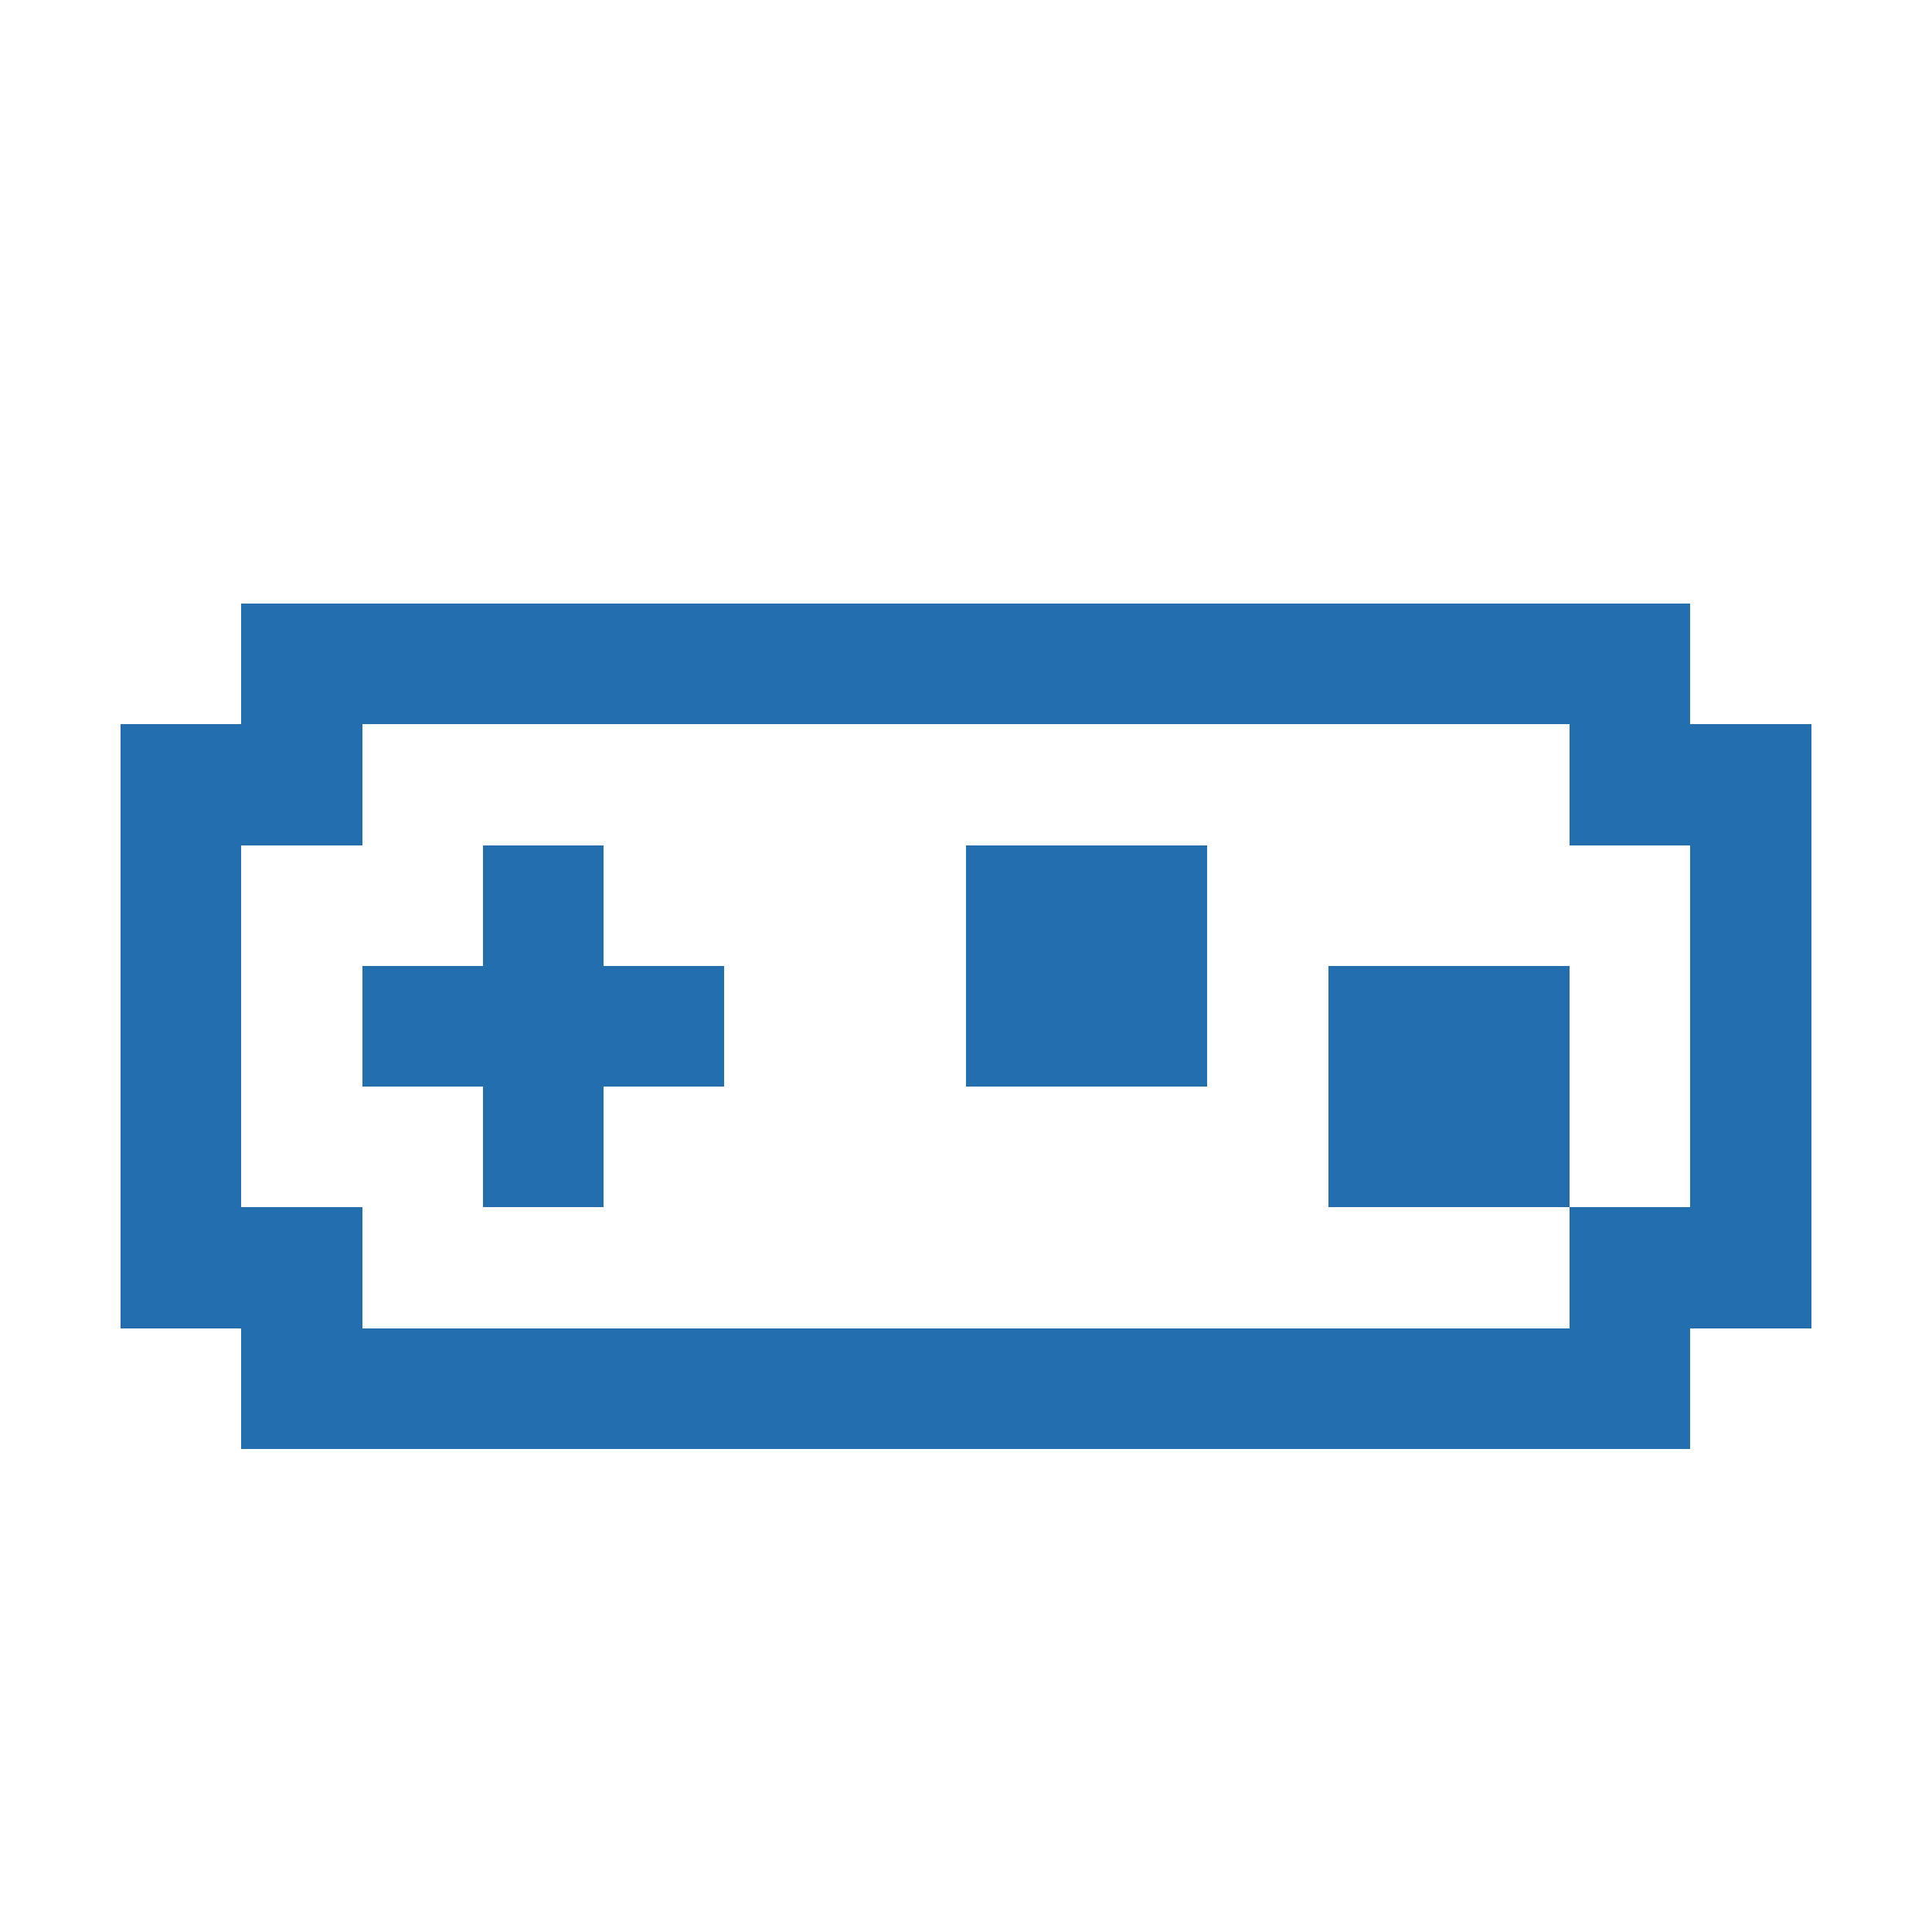
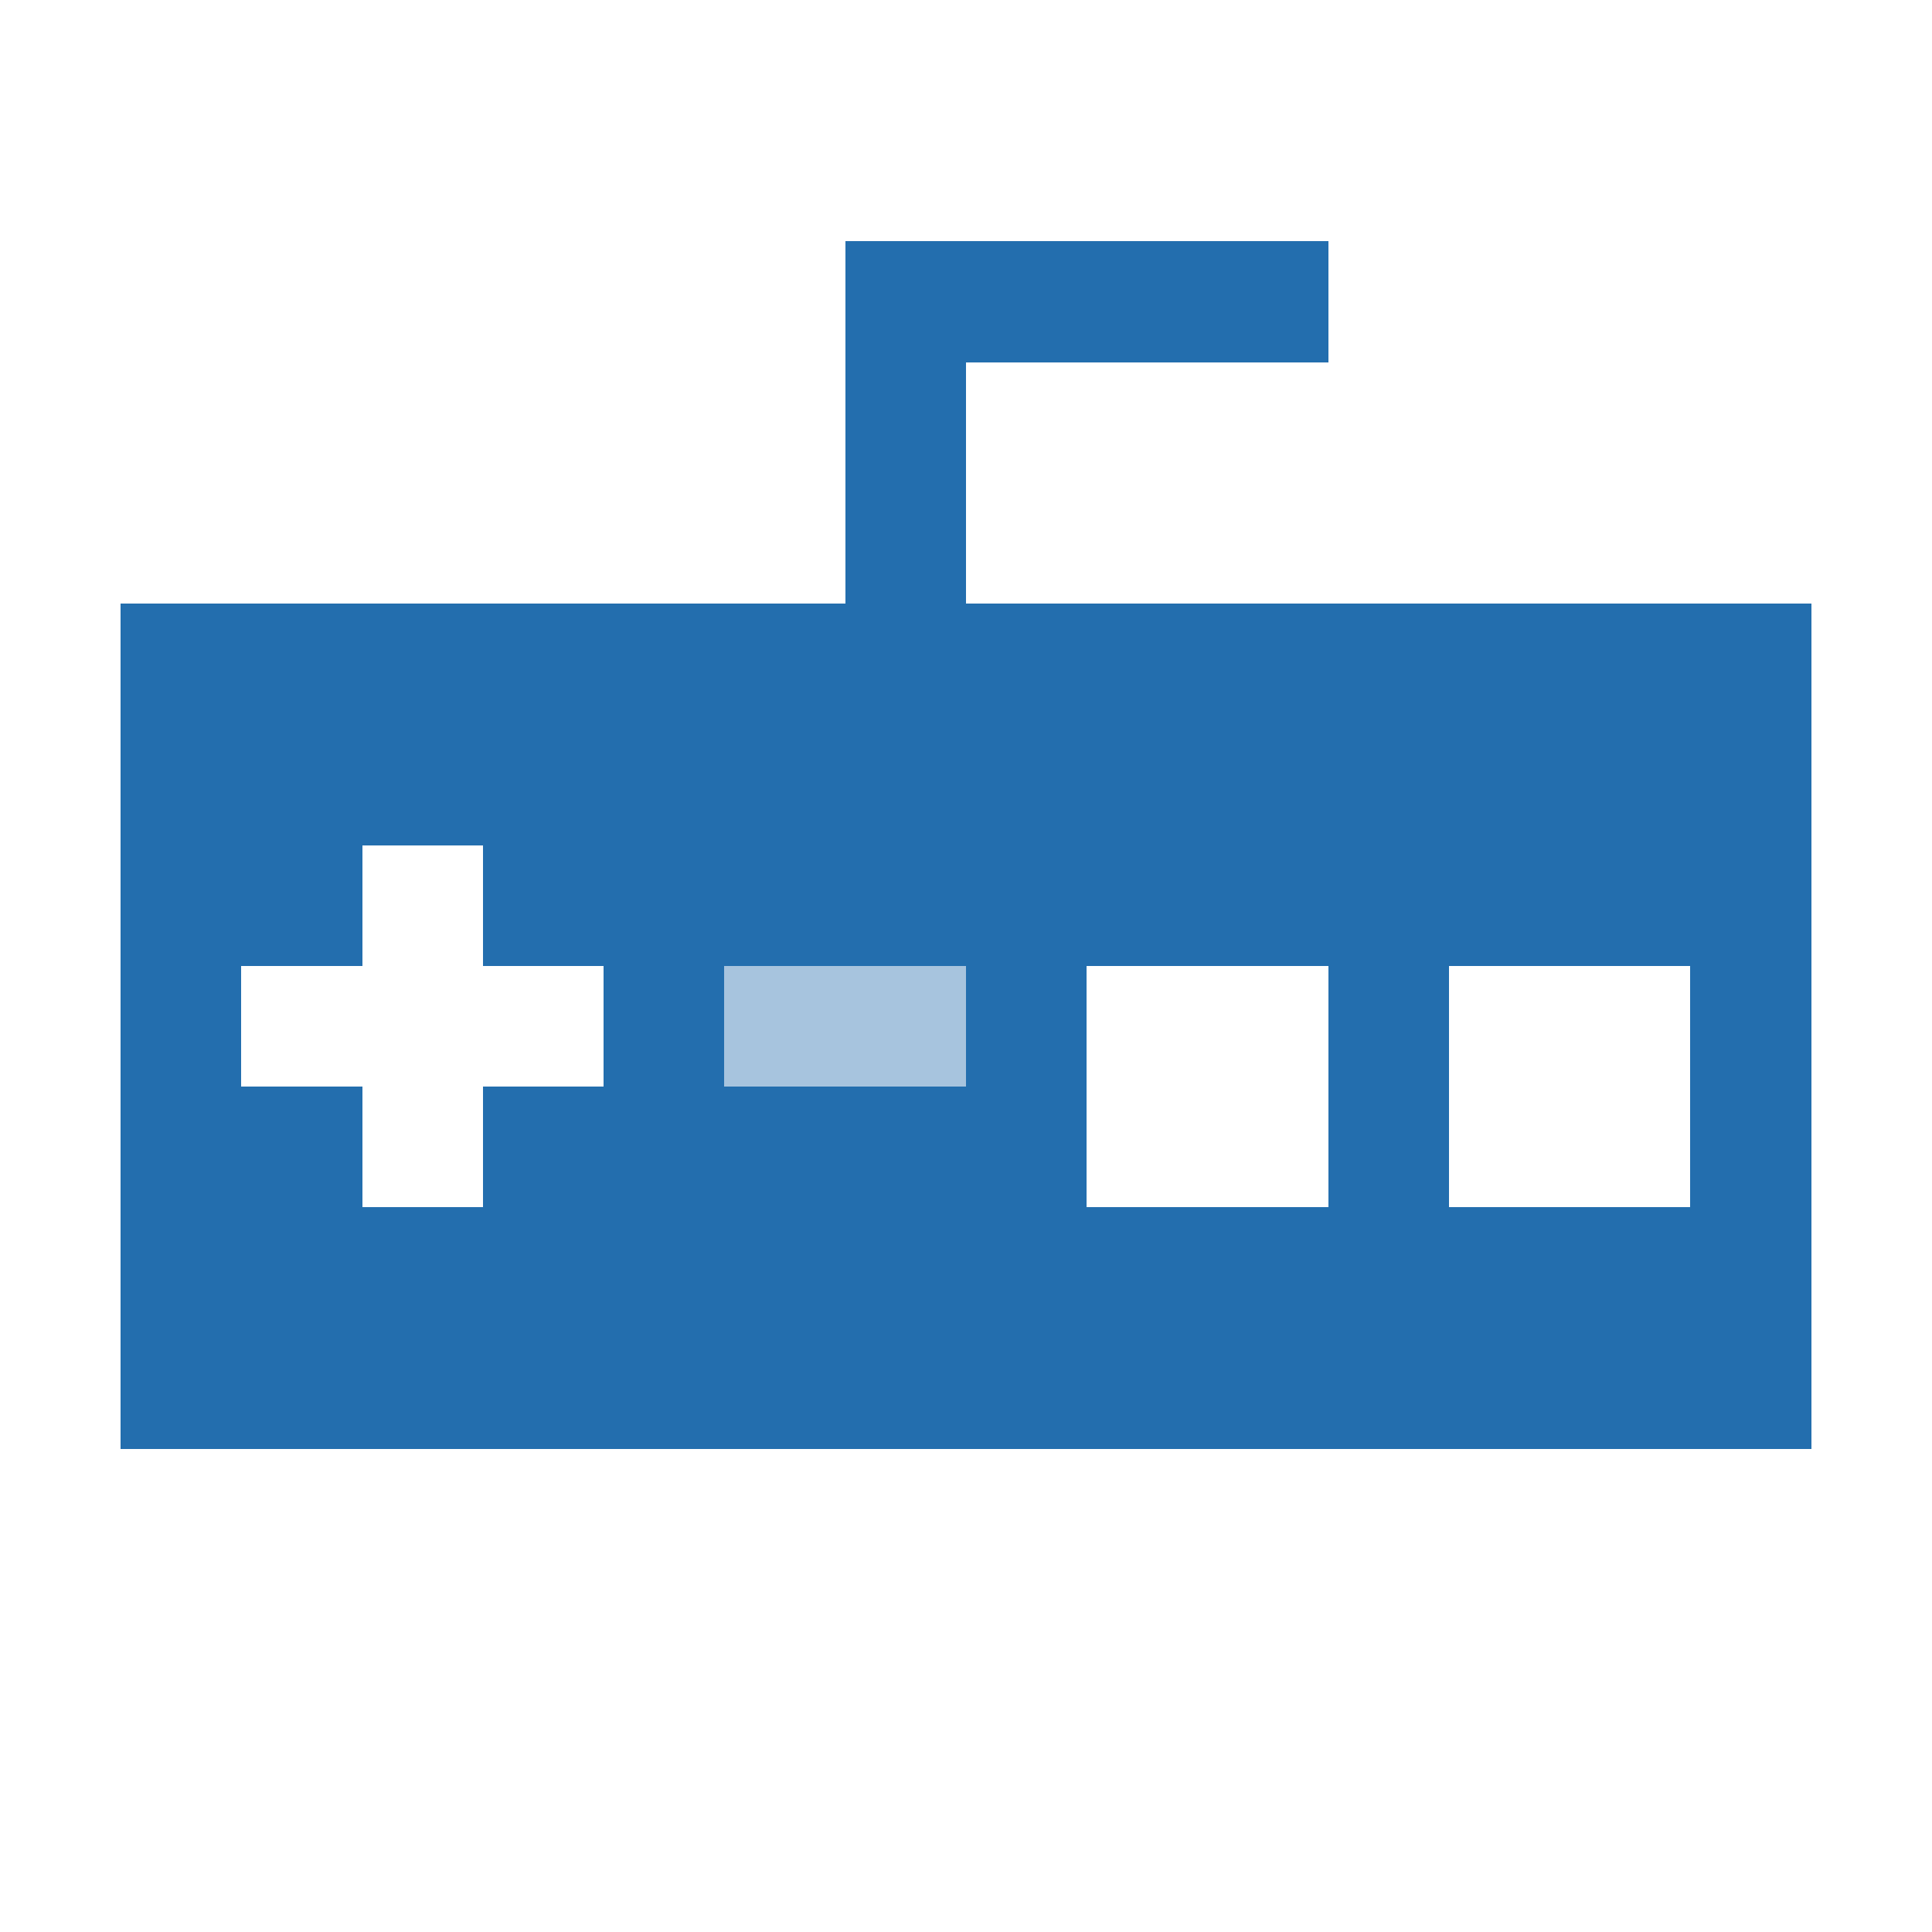
<svg xmlns="http://www.w3.org/2000/svg" width="16" height="16" viewBox="0 0 16 16" shape-rendering="crispEdges">
  <rect width="16" height="16" fill="none" />
+   <rect x="7" y="2" width="1" height="1" fill="#236eae" />
+   <rect x="8" y="2" width="1" height="1" fill="#236eae" />
+   <rect x="9" y="2" width="1" height="1" fill="#236eae" />
+   <rect x="10" y="2" width="1" height="1" fill="#236eae" />
+   <rect x="7" y="3" width="1" height="1" fill="#236eae" />
+   <rect x="7" y="4" width="1" height="1" fill="#236eae" />
+   <rect x="1" y="5" width="1" height="1" fill="#236eae" />
  <rect x="2" y="5" width="1" height="1" fill="#236eae" />
  <rect x="3" y="5" width="1" height="1" fill="#236eae" />
  <rect x="4" y="5" width="1" height="1" fill="#236eae" />
  <rect x="5" y="5" width="1" height="1" fill="#236eae" />
  <rect x="6" y="5" width="1" height="1" fill="#236eae" />
  <rect x="7" y="5" width="1" height="1" fill="#236eae" />
  <rect x="8" y="5" width="1" height="1" fill="#236eae" />
  <rect x="9" y="5" width="1" height="1" fill="#236eae" />
  <rect x="10" y="5" width="1" height="1" fill="#236eae" />
  <rect x="11" y="5" width="1" height="1" fill="#236eae" />
  <rect x="12" y="5" width="1" height="1" fill="#236eae" />
  <rect x="13" y="5" width="1" height="1" fill="#236eae" />
+   <rect x="14" y="5" width="1" height="1" fill="#236eae" />
  <rect x="1" y="6" width="1" height="1" fill="#236eae" />
  <rect x="2" y="6" width="1" height="1" fill="#236eae" />
+   <rect x="3" y="6" width="1" height="1" fill="#236eae" />
+   <rect x="4" y="6" width="1" height="1" fill="#236eae" />
+   <rect x="5" y="6" width="1" height="1" fill="#236eae" />
+   <rect x="6" y="6" width="1" height="1" fill="#236eae" />
+   <rect x="7" y="6" width="1" height="1" fill="#236eae" />
+   <rect x="8" y="6" width="1" height="1" fill="#236eae" />
+   <rect x="9" y="6" width="1" height="1" fill="#236eae" />
+   <rect x="10" y="6" width="1" height="1" fill="#236eae" />
+   <rect x="11" y="6" width="1" height="1" fill="#236eae" />
+   <rect x="12" y="6" width="1" height="1" fill="#236eae" />
  <rect x="13" y="6" width="1" height="1" fill="#236eae" />
  <rect x="14" y="6" width="1" height="1" fill="#236eae" />
  <rect x="1" y="7" width="1" height="1" fill="#236eae" />
+   <rect x="2" y="7" width="1" height="1" fill="#236eae" />
  <rect x="4" y="7" width="1" height="1" fill="#236eae" />
+   <rect x="5" y="7" width="1" height="1" fill="#236eae" />
+   <rect x="6" y="7" width="1" height="1" fill="#236eae" />
+   <rect x="7" y="7" width="1" height="1" fill="#236eae" />
  <rect x="8" y="7" width="1" height="1" fill="#236eae" />
  <rect x="9" y="7" width="1" height="1" fill="#236eae" />
+   <rect x="10" y="7" width="1" height="1" fill="#236eae" />
+   <rect x="11" y="7" width="1" height="1" fill="#236eae" />
+   <rect x="12" y="7" width="1" height="1" fill="#236eae" />
+   <rect x="13" y="7" width="1" height="1" fill="#236eae" />
  <rect x="14" y="7" width="1" height="1" fill="#236eae" />
  <rect x="1" y="8" width="1" height="1" fill="#236eae" />
-   <rect x="3" y="8" width="1" height="1" fill="#236eae" />
-   <rect x="4" y="8" width="1" height="1" fill="#236eae" />
  <rect x="5" y="8" width="1" height="1" fill="#236eae" />
+   <rect x="6" y="8" width="1" height="1" fill="#a7c4de" />
+   <rect x="7" y="8" width="1" height="1" fill="#a7c4de" />
  <rect x="8" y="8" width="1" height="1" fill="#236eae" />
-   <rect x="9" y="8" width="1" height="1" fill="#236eae" />
  <rect x="11" y="8" width="1" height="1" fill="#236eae" />
-   <rect x="12" y="8" width="1" height="1" fill="#236eae" />
  <rect x="14" y="8" width="1" height="1" fill="#236eae" />
  <rect x="1" y="9" width="1" height="1" fill="#236eae" />
+   <rect x="2" y="9" width="1" height="1" fill="#236eae" />
  <rect x="4" y="9" width="1" height="1" fill="#236eae" />
+   <rect x="5" y="9" width="1" height="1" fill="#236eae" />
+   <rect x="6" y="9" width="1" height="1" fill="#236eae" />
+   <rect x="7" y="9" width="1" height="1" fill="#236eae" />
+   <rect x="8" y="9" width="1" height="1" fill="#236eae" />
  <rect x="11" y="9" width="1" height="1" fill="#236eae" />
-   <rect x="12" y="9" width="1" height="1" fill="#236eae" />
  <rect x="14" y="9" width="1" height="1" fill="#236eae" />
  <rect x="1" y="10" width="1" height="1" fill="#236eae" />
  <rect x="2" y="10" width="1" height="1" fill="#236eae" />
+   <rect x="3" y="10" width="1" height="1" fill="#236eae" />
+   <rect x="4" y="10" width="1" height="1" fill="#236eae" />
+   <rect x="5" y="10" width="1" height="1" fill="#236eae" />
+   <rect x="6" y="10" width="1" height="1" fill="#236eae" />
+   <rect x="7" y="10" width="1" height="1" fill="#236eae" />
+   <rect x="8" y="10" width="1" height="1" fill="#236eae" />
+   <rect x="9" y="10" width="1" height="1" fill="#236eae" />
+   <rect x="10" y="10" width="1" height="1" fill="#236eae" />
+   <rect x="11" y="10" width="1" height="1" fill="#236eae" />
+   <rect x="12" y="10" width="1" height="1" fill="#236eae" />
  <rect x="13" y="10" width="1" height="1" fill="#236eae" />
  <rect x="14" y="10" width="1" height="1" fill="#236eae" />
+   <rect x="1" y="11" width="1" height="1" fill="#236eae" />
  <rect x="2" y="11" width="1" height="1" fill="#236eae" />
  <rect x="3" y="11" width="1" height="1" fill="#236eae" />
  <rect x="4" y="11" width="1" height="1" fill="#236eae" />
  <rect x="5" y="11" width="1" height="1" fill="#236eae" />
  <rect x="6" y="11" width="1" height="1" fill="#236eae" />
  <rect x="7" y="11" width="1" height="1" fill="#236eae" />
  <rect x="8" y="11" width="1" height="1" fill="#236eae" />
  <rect x="9" y="11" width="1" height="1" fill="#236eae" />
  <rect x="10" y="11" width="1" height="1" fill="#236eae" />
  <rect x="11" y="11" width="1" height="1" fill="#236eae" />
  <rect x="12" y="11" width="1" height="1" fill="#236eae" />
  <rect x="13" y="11" width="1" height="1" fill="#236eae" />
+   <rect x="14" y="11" width="1" height="1" fill="#236eae" />
</svg>
